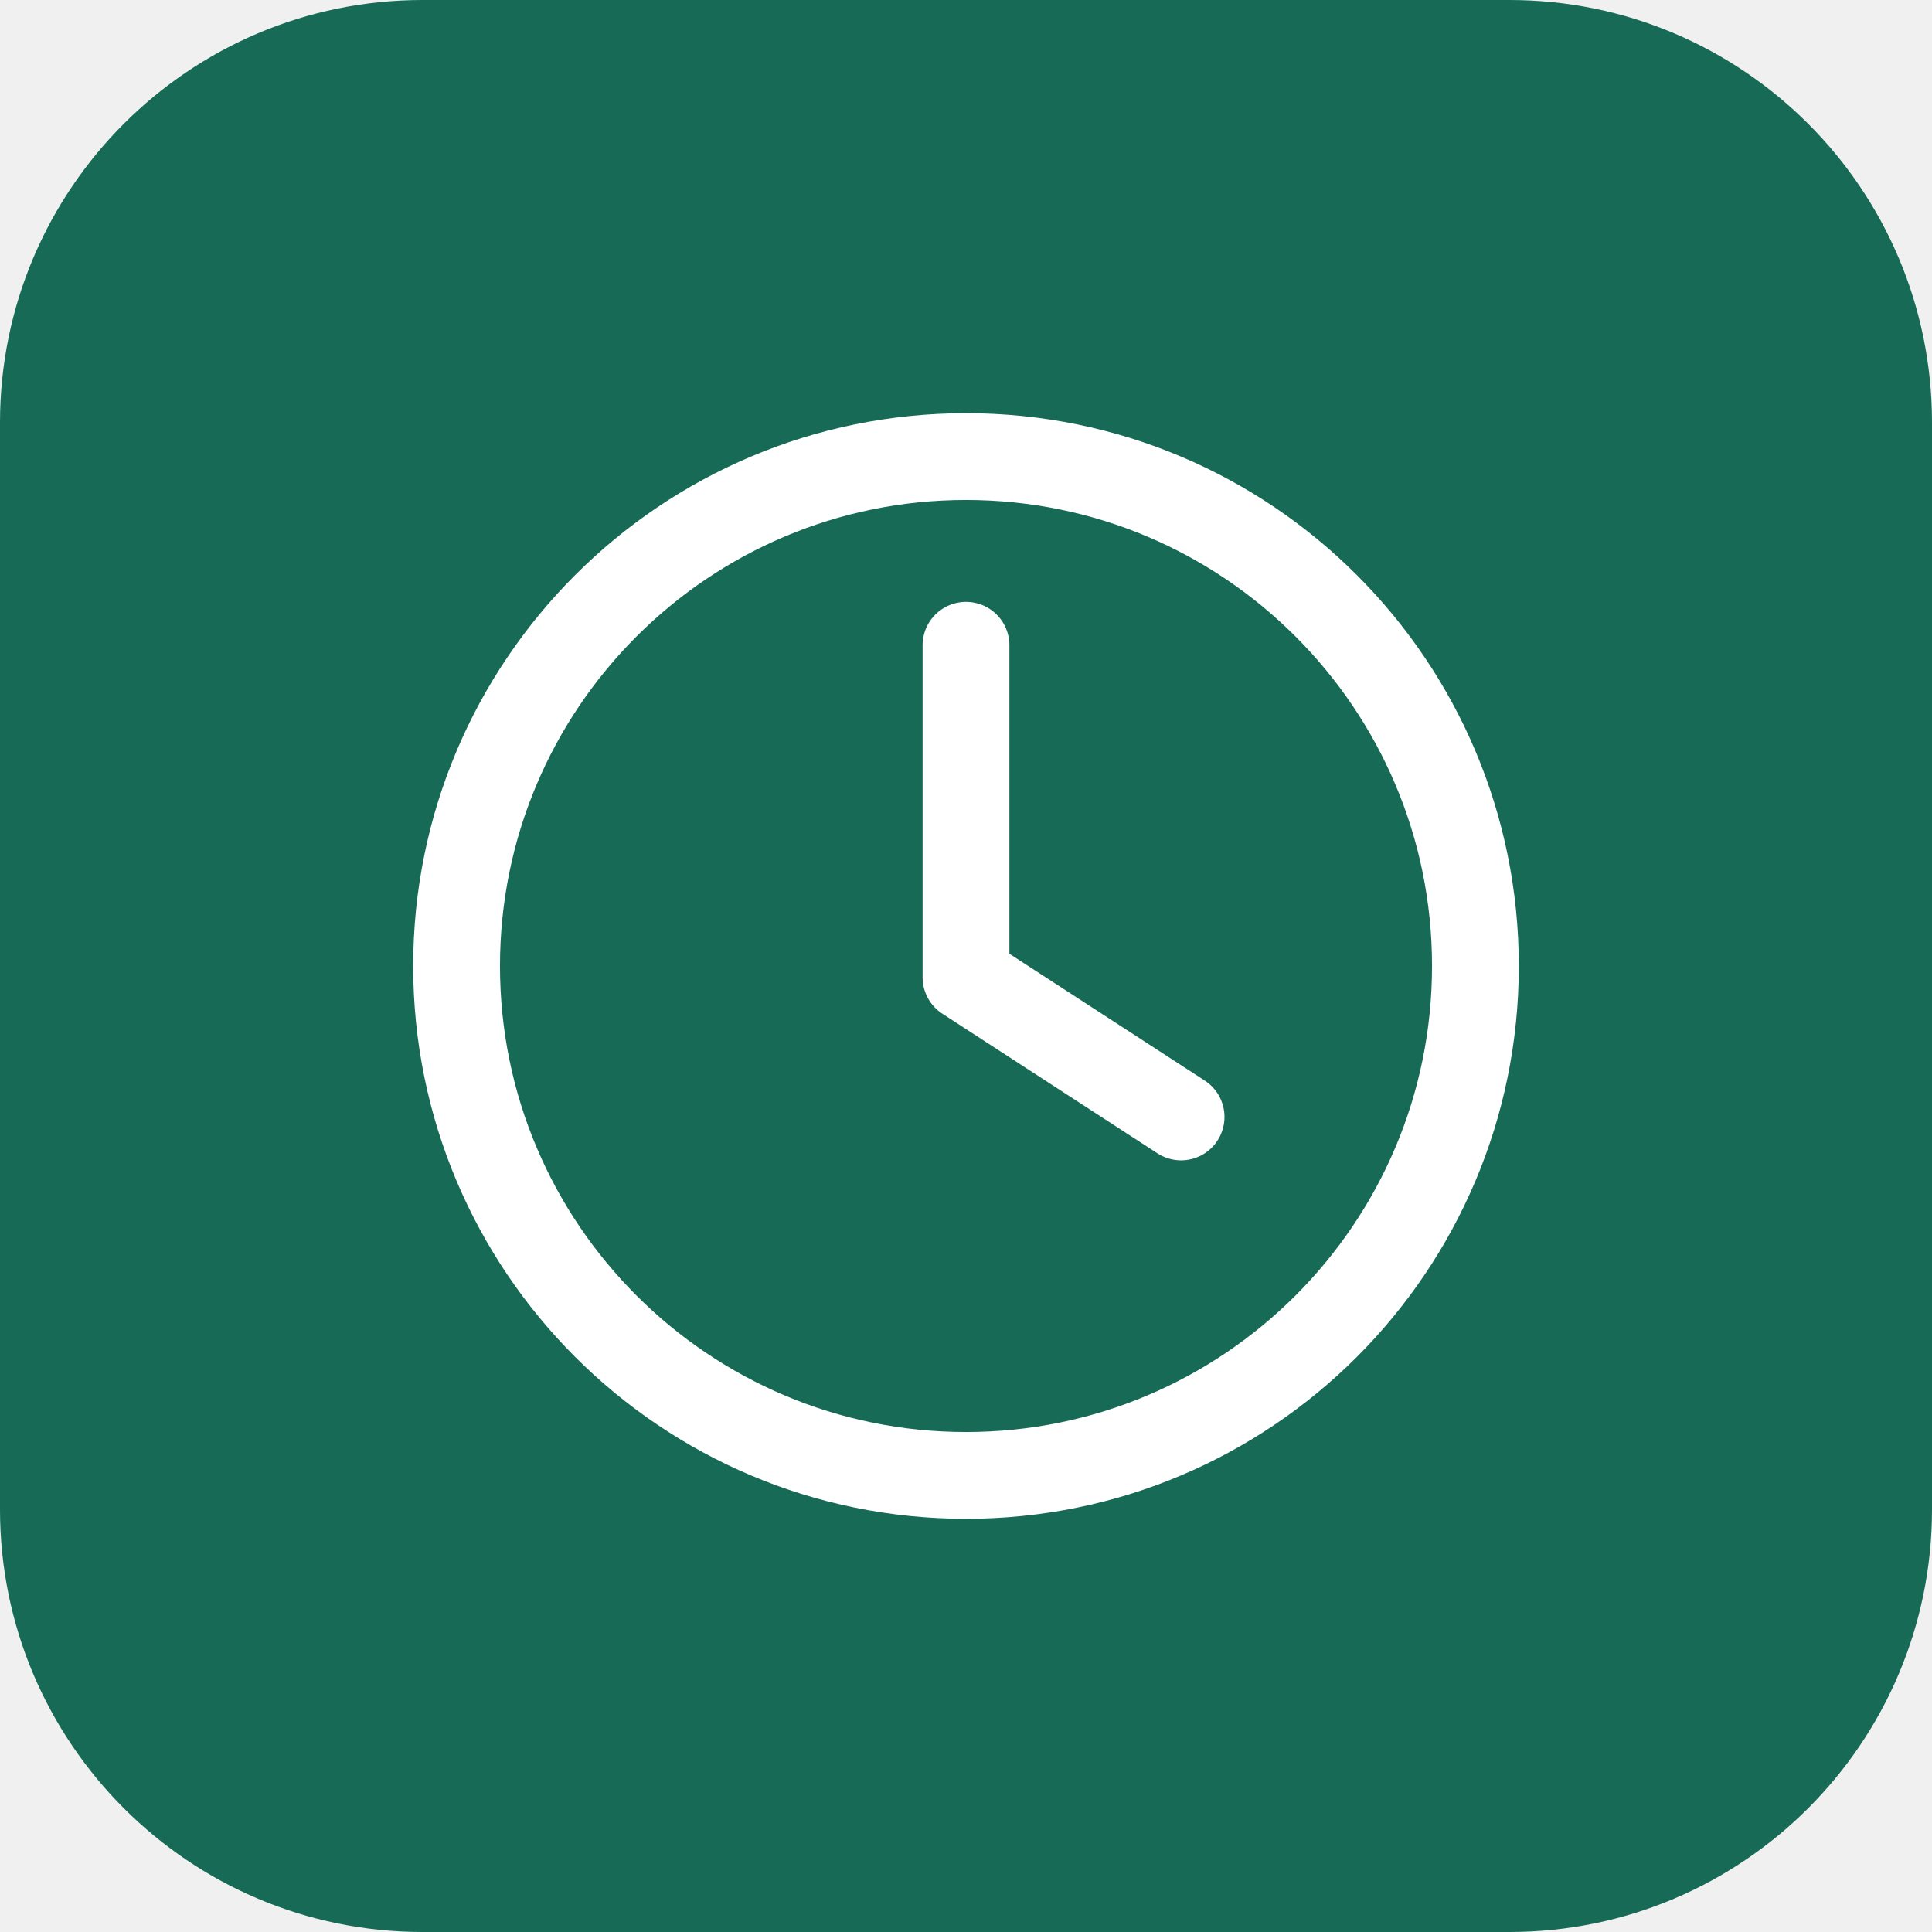
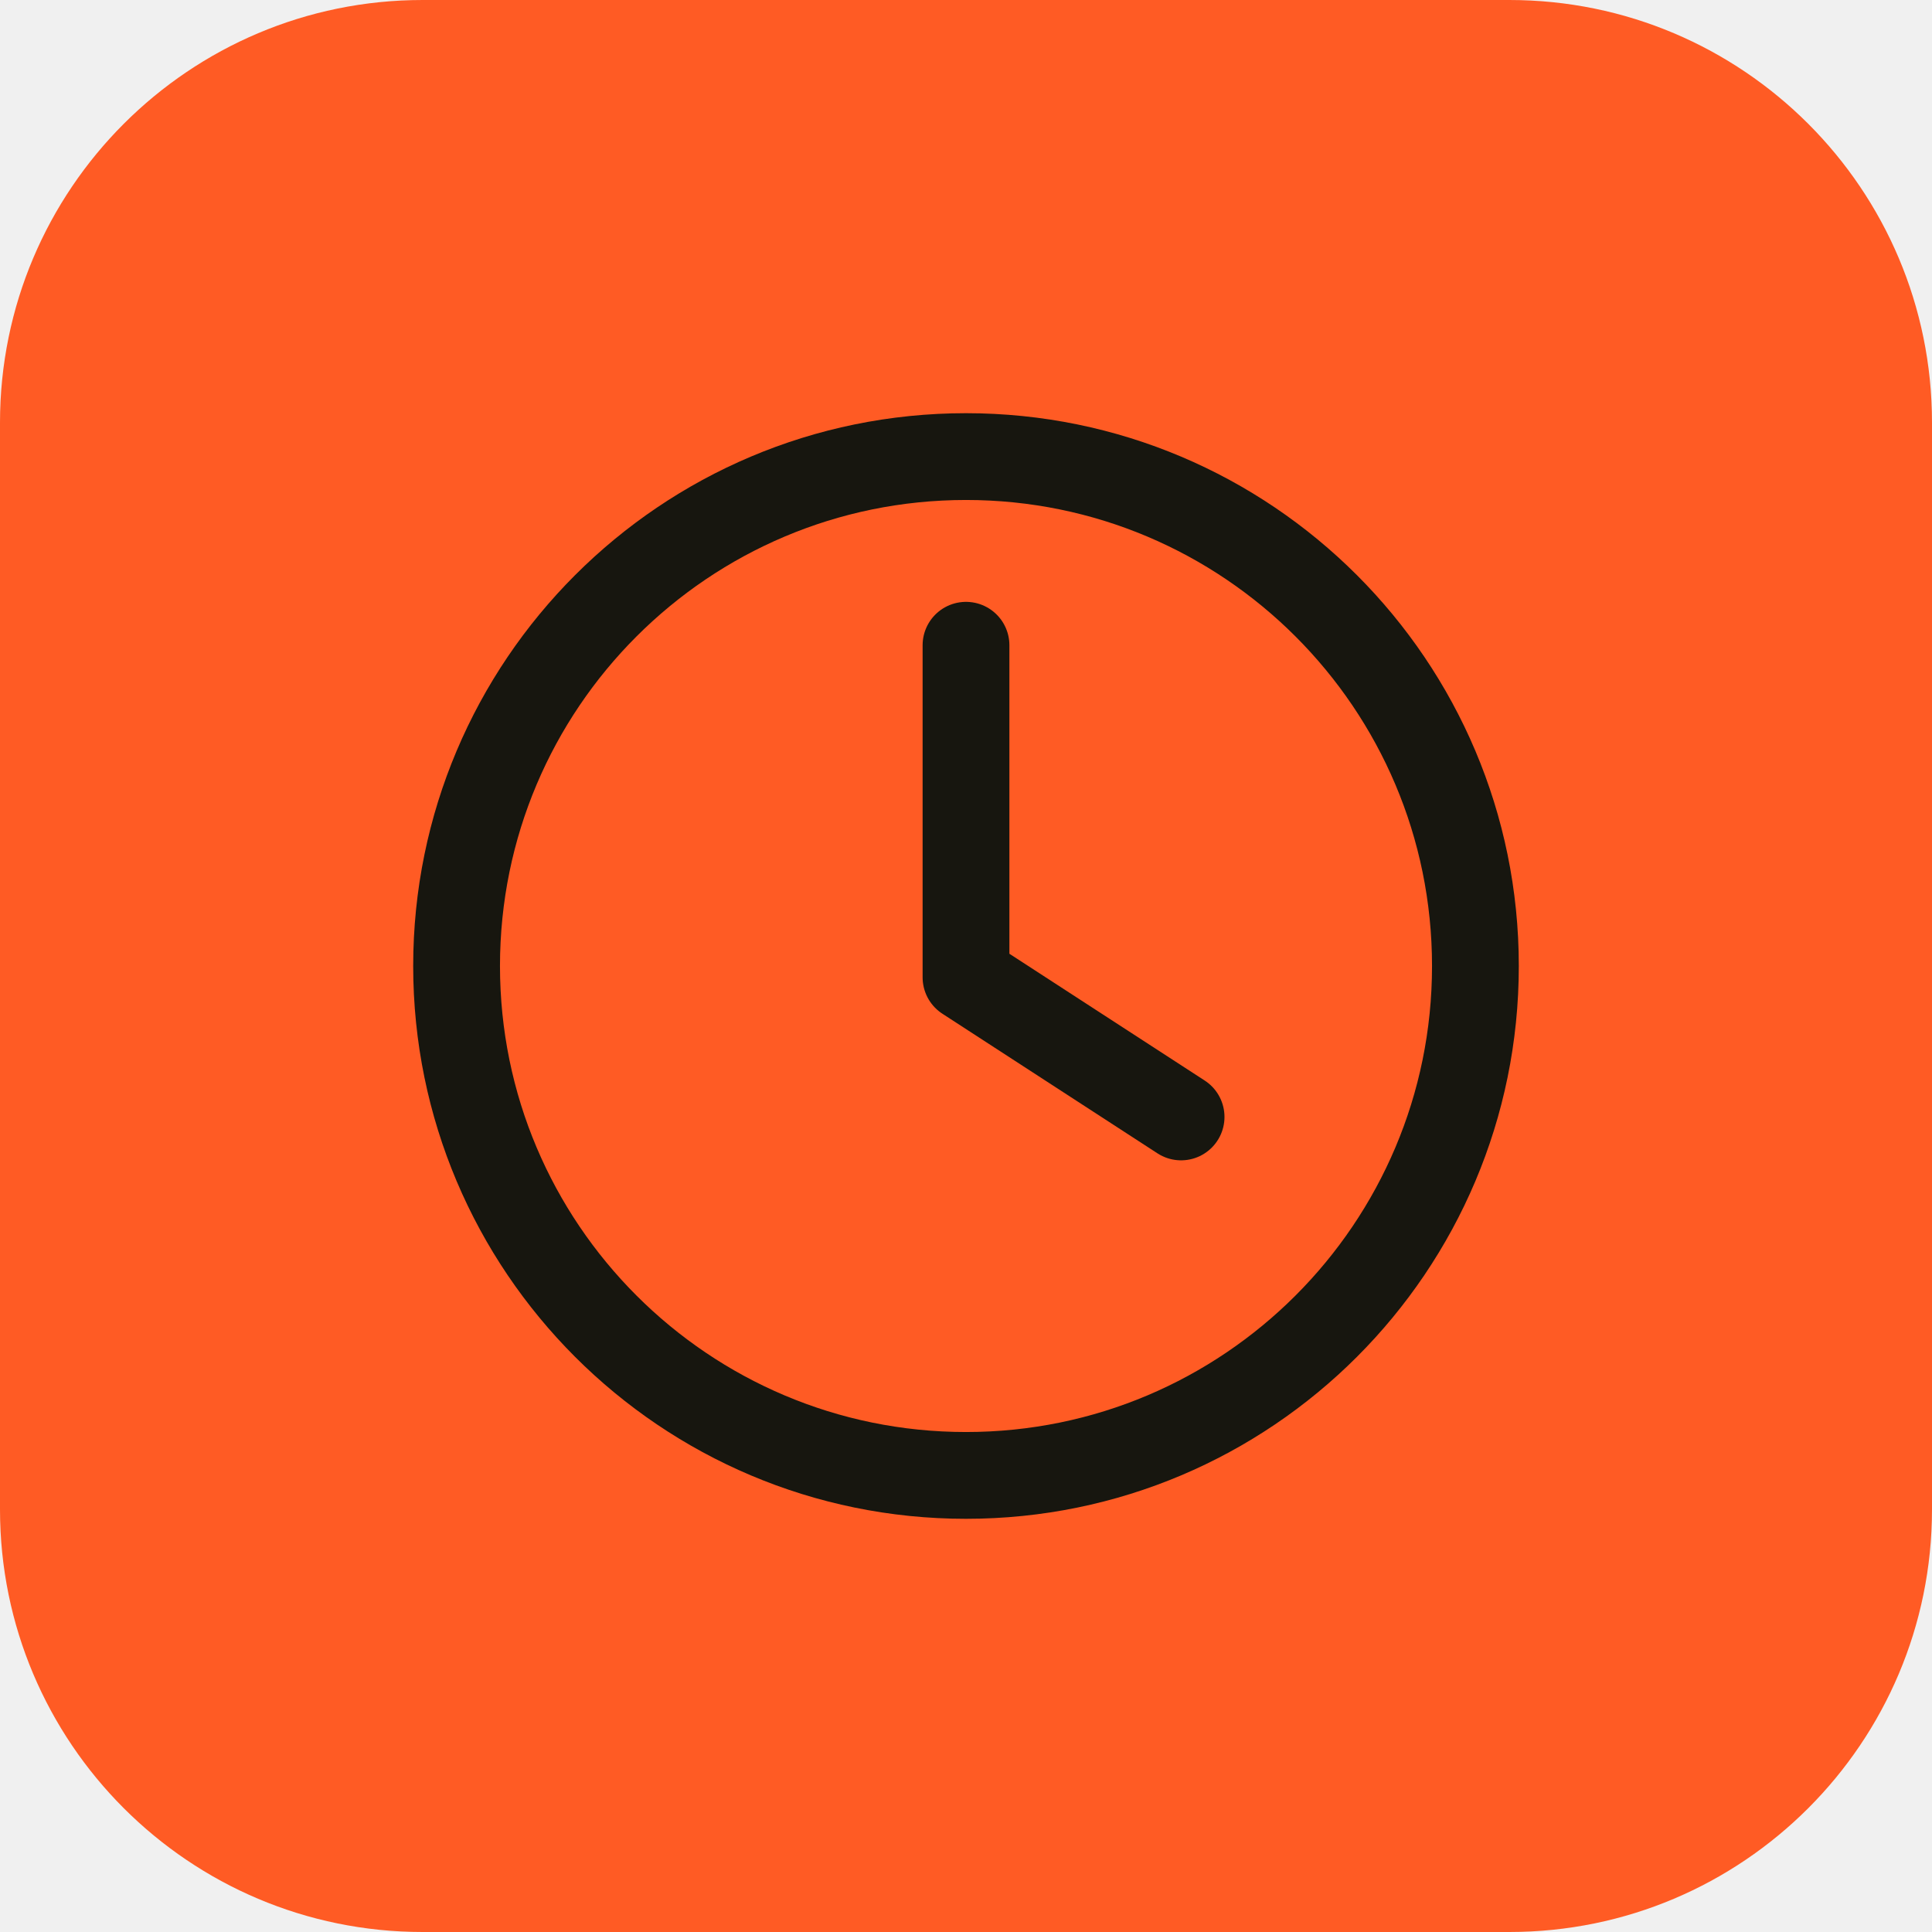
<svg xmlns="http://www.w3.org/2000/svg" width="512" height="512" viewBox="0 0 512 512">
-   <rect width="512" height="512" rx="112" fill="#176a55" />
-   <circle cx="256" cy="256" r="135" fill="none" stroke="#fff" stroke-width="23" />
-   <path d="M256 171v88l57 37" fill="none" stroke="#fff" stroke-width="23" stroke-linecap="round" stroke-linejoin="round" />
+   <rect width="512" height="512" rx="112" fill="#FF5B24" />
+   <circle cx="256" cy="256" r="135" fill="none" stroke="#17160F" stroke-width="23" />
+   <path d="M256 171v88l57 37" fill="none" stroke="#17160F" stroke-width="23" stroke-linecap="round" stroke-linejoin="round" />
</svg>
